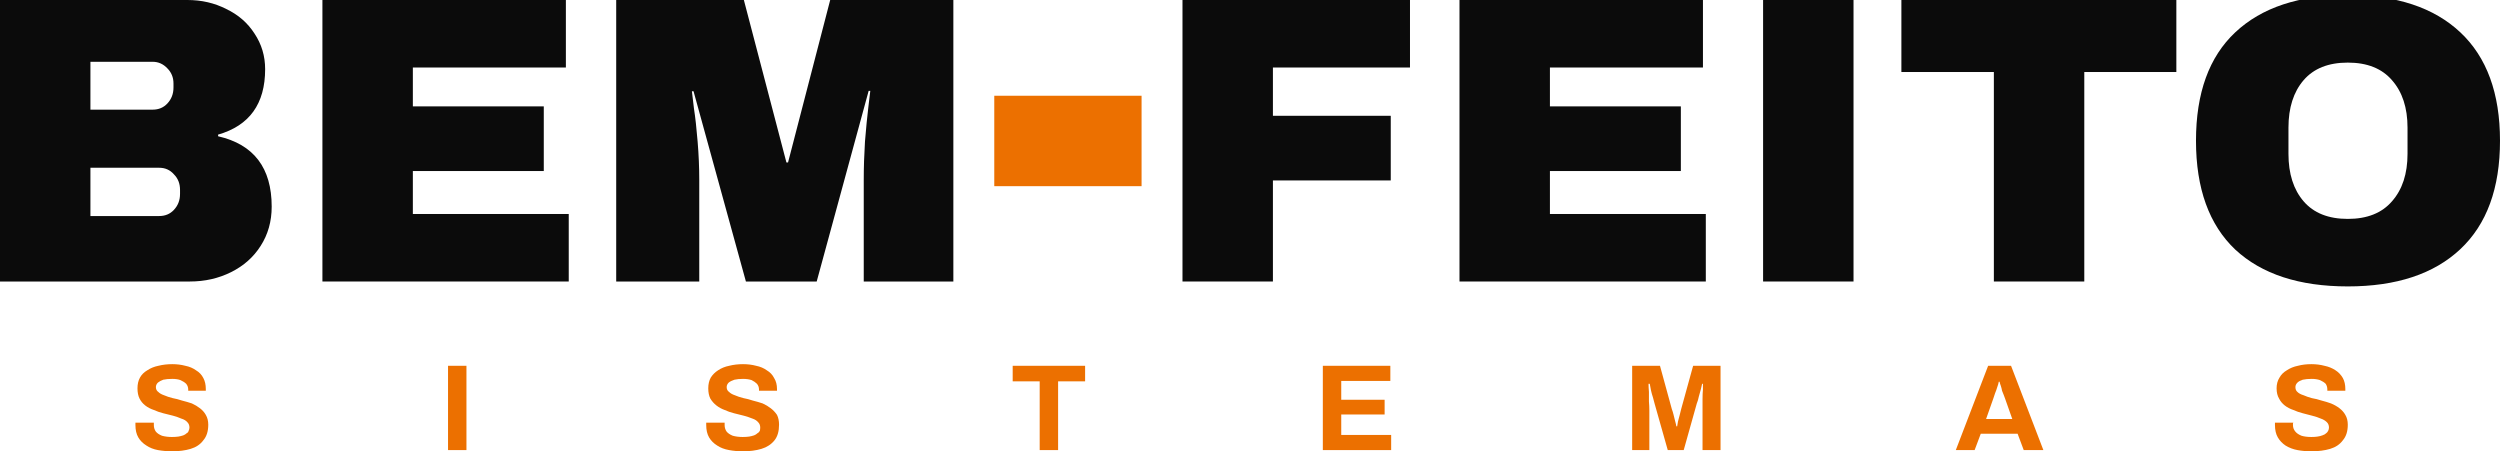
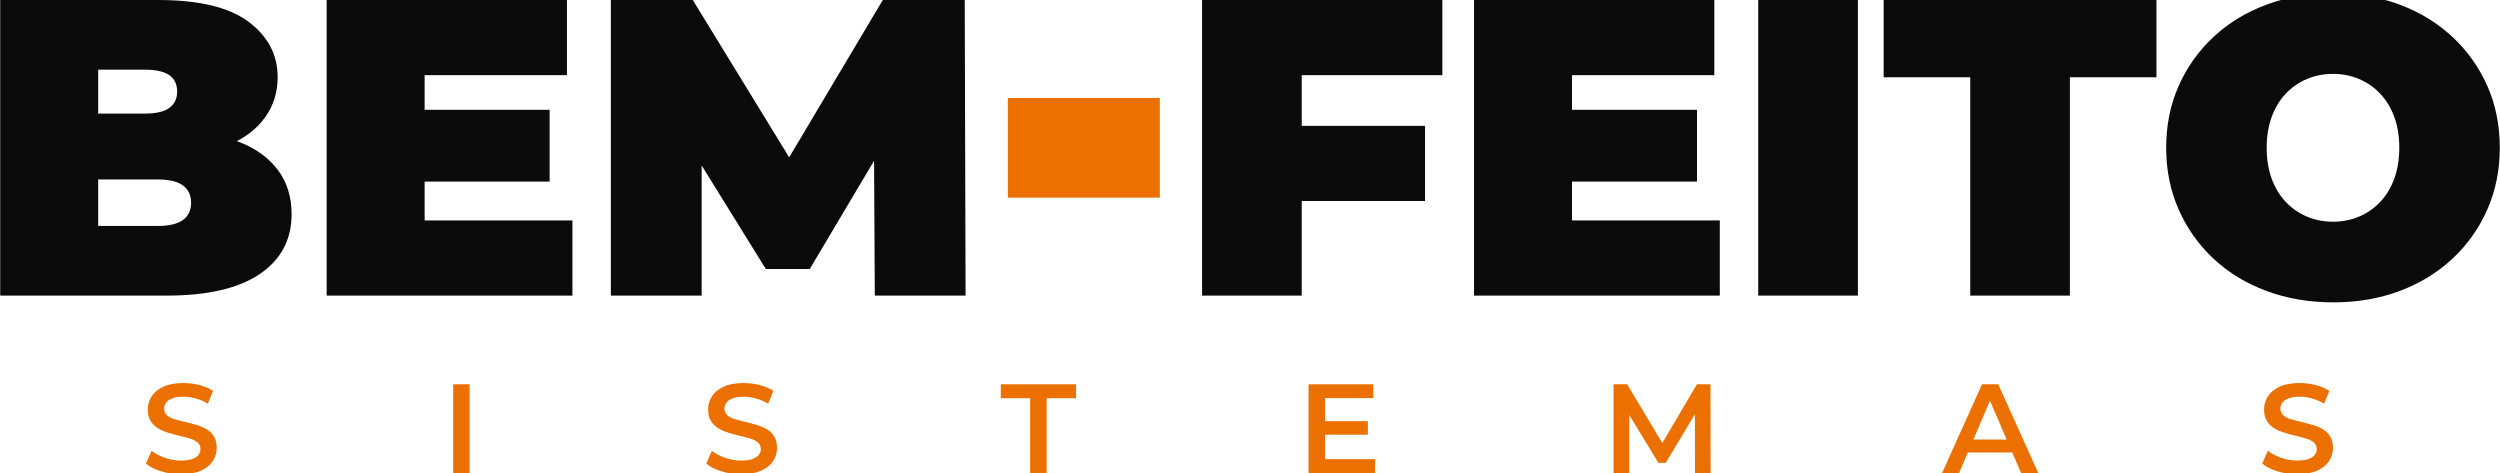
- <svg xmlns="http://www.w3.org/2000/svg" viewBox="7.4 -68.8 611.0 110.0" width="611" height="110" role="img" aria-label="Bem-Feito Sistemas">
+ <svg xmlns="http://www.w3.org/2000/svg" viewBox="5.70 -70.00 591.90 112.00" width="592" height="112" role="img" aria-label="Bem-Feito Sistemas">
  <g fill="#0B0B0B">
-     <path d="M72.2 -51.9Q72.2 -39.2 60.7 -35.9V-35.5Q73.8 -32.5 73.8 -18.3Q73.8 -12.9 71.1 -8.7Q68.5 -4.6 63.9 -2.3Q59.3 0.0 53.8 0.0H7.4V-68.8H53.2Q58.4 -68.8 62.7 -66.6Q67.1 -64.5 69.6 -60.6Q72.2 -56.7 72.2 -51.9ZM29.5 -42.0H44.7Q46.9 -42.0 48.3 -43.5Q49.8 -45.1 49.8 -47.4V-48.4Q49.8 -50.6 48.3 -52.1Q46.8 -53.7 44.7 -53.7H29.5ZM29.5 -16.0H46.3Q48.5 -16.0 49.9 -17.5Q51.4 -19.1 51.4 -21.4V-22.4Q51.4 -24.7 49.9 -26.2Q48.5 -27.8 46.3 -27.8H29.5Z" />
-     <path d="M86.2 -68.8H145.7V-52.3H108.3V-42.8H140.3V-27.0H108.3V-16.5H146.4V0.0H86.2Z" />
-     <path d="M218.5 0.0V-24.8Q218.5 -29.4 218.8 -34.2Q219.2 -39.1 219.6 -42.4Q220.0 -45.7 220.1 -46.6H219.7L207.0 0.0H189.7L176.9 -46.5H176.5Q176.6 -45.6 177.0 -42.3Q177.5 -39.1 177.9 -34.2Q178.3 -29.4 178.3 -24.8V0.0H158.0V-68.8H189.2L199.6 -29.1H200.0L210.3 -68.8H240.4V0.0Z" />
-     <path transform="translate(289.0 0)" d="M7.4 -68.8H63.0V-52.3H29.5V-40.5H58.3V-24.7H29.5V0.0H7.4Z" />
-     <path transform="translate(289.0 0)" d="M75.1 -68.8H134.6V-52.3H97.2V-42.8H129.2V-27.0H97.2V-16.5H135.3V0.0H75.1Z" />
-     <path transform="translate(289.0 0)" d="M149.3 0.0V-68.8H171.4V0.0Z" />
-     <path transform="translate(289.0 0)" d="M227.8 -51.2V0.0H205.7V-51.2H183.1V-68.8H250.3V-51.2Z" />
-     <path transform="translate(289.0 0)" d="M329.4 -34.4Q329.4 -17.0 319.7 -7.9Q310.0 1.2 292.2 1.2Q274.4 1.2 264.7 -7.8Q255.1 -16.9 255.1 -34.4Q255.1 -51.9 264.7 -60.9Q274.4 -70.0 292.2 -70.0Q310.0 -70.0 319.7 -60.9Q329.4 -51.8 329.4 -34.4ZM277.7 -37.6V-31.2Q277.7 -23.9 281.4 -19.6Q285.1 -15.3 292.2 -15.3Q299.3 -15.3 303.0 -19.6Q306.8 -23.9 306.8 -31.2V-37.6Q306.8 -44.9 303.0 -49.2Q299.3 -53.5 292.2 -53.5Q285.1 -53.5 281.4 -49.2Q277.7 -44.9 277.7 -37.6Z" />
+     <path d="M5.7 0.0V-70.0H43.1Q57.6 -70.0 64.5 -64.85Q71.4 -59.7 71.4 -51.7Q71.4 -46.4 68.45 -42.25Q65.5 -38.1 59.9 -35.7Q54.3 -33.3 46.1 -33.3L48.1 -38.7Q56.3 -38.7 62.25 -36.4Q68.2 -34.1 71.45 -29.75Q74.7 -25.4 74.7 -19.3Q74.7 -10.2 67.15 -5.1Q59.6 0.0 45.1 0.0ZM28.9 -16.5H43.1Q47.0 -16.5 48.95 -17.9Q50.9 -19.3 50.9 -22.0Q50.9 -24.7 48.95 -26.1Q47.0 -27.5 43.1 -27.5H27.3V-43.1H39.9Q43.9 -43.1 45.75 -44.45Q47.6 -45.8 47.6 -48.3Q47.6 -50.9 45.75 -52.2Q43.9 -53.5 39.9 -53.5H28.9Z" />
+     <path d="M83 0.0V-70.0H139.9V-52.2H106.2V-17.8H141.2V0.0ZM104.6 -27.0V-44.0H135.8V-27.0Z" />
+     <path d="M150.3 0.0V-70.0H169.7L197.7 -24.3H187.5L214.7 -70.0H234.1L234.3 0.0H212.8L212.6 -37.6H216L197.4 -6.3H187L167.6 -37.6H171.8V0.0Z" />
+     <path transform="translate(284.60 0)" d="M5.7 0.0V-70.0H62.6V-52.2H29.3V0.0ZM27.7 -22.4V-40.2H58.5V-22.4Z" />
+     <path transform="translate(284.60 0)" d="M70.1 0.0V-70.0H127.0V-52.2H93.3V-17.8H128.3V0.0ZM91.7 -27.0V-44.0H122.9V-27.0Z" />
+     <path transform="translate(284.60 0)" d="M137.4 0.0V-70.0H161.0V0.0Z" />
+     <path transform="translate(284.60 0)" d="M187.6 0.0V-51.7H167.1V-70.0H231.7V-51.7H211.2V0.0Z" />
+     <path transform="translate(284.60 0)" d="M273.6 1.6Q265.0 1.6 257.75 -1.1Q250.5 -3.8 245.2 -8.75Q239.9 -13.7 236.95 -20.4Q234.0 -27.1 234.0 -35.0Q234.0 -43.0 236.95 -49.65Q239.9 -56.3 245.2 -61.25Q250.5 -66.2 257.75 -68.9Q265.0 -71.6 273.5 -71.6Q282.1 -71.6 289.3 -68.9Q296.5 -66.2 301.8 -61.25Q307.1 -56.3 310.05 -49.65Q313.0 -43.0 313.0 -35.0Q313.0 -27.1 310.05 -20.4Q307.1 -13.7 301.8 -8.75Q296.5 -3.8 289.3 -1.1Q282.1 1.6 273.6 1.6ZM273.5 -17.5Q276.8 -17.5 279.65 -18.7Q282.5 -19.9 284.65 -22.15Q286.8 -24.4 288.0 -27.65Q289.2 -30.9 289.2 -35.0Q289.2 -39.1 288.0 -42.35Q286.8 -45.6 284.65 -47.85Q282.5 -50.1 279.65 -51.3Q276.8 -52.5 273.5 -52.5Q270.2 -52.5 267.35 -51.3Q264.5 -50.1 262.35 -47.85Q260.2 -45.6 259.0 -42.35Q257.8 -39.1 257.8 -35.0Q257.8 -30.9 259.0 -27.65Q260.2 -24.4 262.35 -22.15Q264.5 -19.9 267.35 -18.7Q270.2 -17.5 273.5 -17.5Z" />
  </g>
-   <rect x="250.4" y="-45.4" width="36.0" height="22.1" fill="#EC7000" />
-   <g transform="translate(0 41.2)">
-     <g fill="#EC7000" transform="translate(39.2 0)">
-       <path d="M10.3 0.3Q8.5 0.3 6.8 0.0Q5.2 -0.3 4.0 -1.1Q2.7 -1.9 2.0 -3.1Q1.3 -4.3 1.3 -6.1Q1.3 -6.2 1.3 -6.4Q1.3 -6.6 1.3 -6.7H5.8Q5.8 -6.6 5.8 -6.4Q5.8 -6.3 5.8 -6.1Q5.8 -5.2 6.3 -4.5Q6.8 -3.9 7.8 -3.5Q8.9 -3.2 10.2 -3.2Q11.1 -3.2 11.8 -3.3Q12.4 -3.4 13.0 -3.6Q13.5 -3.8 13.8 -4.1Q14.2 -4.3 14.3 -4.7Q14.5 -5.1 14.5 -5.5Q14.5 -6.3 14.0 -6.8Q13.5 -7.4 12.5 -7.7Q11.6 -8.1 10.5 -8.4Q9.3 -8.7 8.1 -9.0Q6.9 -9.3 5.8 -9.8Q4.6 -10.2 3.7 -10.9Q2.8 -11.6 2.3 -12.6Q1.8 -13.6 1.8 -15.1Q1.8 -16.6 2.4 -17.7Q3.0 -18.8 4.2 -19.5Q5.4 -20.3 6.9 -20.6Q8.5 -21.0 10.3 -21.0Q12.0 -21.0 13.5 -20.6Q15.0 -20.3 16.1 -19.5Q17.3 -18.8 17.9 -17.6Q18.5 -16.5 18.5 -14.9V-14.5H14.2V-14.8Q14.2 -15.6 13.7 -16.2Q13.2 -16.7 12.3 -17.1Q11.5 -17.4 10.3 -17.4Q9.0 -17.4 8.1 -17.2Q7.3 -16.9 6.8 -16.5Q6.3 -16.0 6.3 -15.4Q6.3 -14.6 6.9 -14.2Q7.4 -13.7 8.3 -13.4Q9.2 -13.0 10.4 -12.7Q11.5 -12.5 12.7 -12.1Q13.9 -11.8 15.1 -11.4Q16.2 -10.9 17.1 -10.2Q18.0 -9.5 18.5 -8.6Q19.1 -7.6 19.1 -6.2Q19.1 -3.8 17.9 -2.4Q16.8 -0.9 14.8 -0.3Q12.8 0.3 10.3 0.3Z" />
-       <path d="M77.7 0.0V-20.6H82.2V0.0Z" />
-       <path d="M149.8 0.3Q148.0 0.3 146.4 0.0Q144.7 -0.3 143.5 -1.1Q142.2 -1.9 141.5 -3.1Q140.8 -4.3 140.8 -6.1Q140.8 -6.2 140.8 -6.4Q140.8 -6.6 140.8 -6.7H145.3Q145.3 -6.6 145.3 -6.4Q145.3 -6.3 145.3 -6.1Q145.3 -5.2 145.8 -4.5Q146.3 -3.9 147.3 -3.5Q148.4 -3.2 149.7 -3.2Q150.6 -3.2 151.3 -3.3Q151.9 -3.4 152.5 -3.6Q153.0 -3.8 153.3 -4.1Q153.7 -4.3 153.9 -4.7Q154.0 -5.1 154.0 -5.5Q154.0 -6.3 153.5 -6.8Q153.0 -7.4 152.1 -7.7Q151.1 -8.1 150.0 -8.4Q148.9 -8.7 147.6 -9.0Q146.4 -9.3 145.3 -9.8Q144.2 -10.2 143.3 -10.9Q142.4 -11.6 141.8 -12.6Q141.3 -13.6 141.3 -15.1Q141.3 -16.6 141.9 -17.7Q142.6 -18.8 143.7 -19.5Q144.9 -20.3 146.4 -20.6Q148.0 -21.0 149.8 -21.0Q151.5 -21.0 153.0 -20.6Q154.5 -20.3 155.6 -19.5Q156.8 -18.8 157.4 -17.6Q158.1 -16.5 158.1 -14.9V-14.5H153.7V-14.8Q153.7 -15.6 153.2 -16.2Q152.7 -16.7 151.9 -17.1Q151.0 -17.4 149.8 -17.4Q148.6 -17.4 147.7 -17.2Q146.8 -16.9 146.3 -16.5Q145.8 -16.0 145.8 -15.4Q145.8 -14.6 146.4 -14.2Q146.9 -13.7 147.8 -13.4Q148.7 -13.0 149.9 -12.7Q151.0 -12.5 152.2 -12.1Q153.4 -11.8 154.6 -11.4Q155.7 -10.9 156.6 -10.2Q157.5 -9.5 158.1 -8.6Q158.6 -7.6 158.6 -6.2Q158.6 -3.8 157.5 -2.4Q156.3 -0.9 154.3 -0.3Q152.3 0.3 149.8 0.3Z" />
-       <path d="M222.3 0.0V-16.8H215.7V-20.6H233.4V-16.8H226.8V0.0Z" />
-       <path d="M291.5 0.0V-20.6H308.0V-16.9H296.0V-12.3H306.6V-8.7H296.0V-3.7H308.2V0.0Z" />
-       <path d="M367.1 0.0V-20.6H373.9L376.8 -10.0Q377.0 -9.5 377.2 -8.7Q377.4 -7.9 377.6 -7.1Q377.8 -6.4 377.9 -5.8H378.1Q378.2 -6.3 378.3 -7.0Q378.5 -7.7 378.7 -8.5Q378.9 -9.3 379.1 -10.1L382.0 -20.6H388.7V0.0H384.3V-9.7Q384.3 -11.1 384.3 -12.5Q384.3 -13.8 384.4 -14.8Q384.4 -15.9 384.4 -16.2H384.2Q384.1 -15.8 383.9 -14.9Q383.7 -14.1 383.4 -13.1Q383.2 -12.1 382.9 -11.4L379.7 0.0H375.8L372.6 -11.3Q372.4 -12.0 372.2 -12.8Q371.9 -13.7 371.7 -14.6Q371.5 -15.5 371.4 -16.2H371.1Q371.1 -15.4 371.2 -14.2Q371.2 -13.1 371.2 -11.9Q371.3 -10.7 371.3 -9.7V0.0Z" />
-       <path d="M446.2 0.0 454.1 -20.6H459.7L467.6 0.0H462.8L461.3 -4.0H452.3L450.8 0.0ZM453.6 -7.6H460.0L458.2 -12.7Q458.1 -13.0 457.9 -13.5Q457.7 -14.0 457.5 -14.5Q457.4 -15.1 457.2 -15.7Q457.0 -16.2 456.9 -16.7H456.7Q456.6 -16.1 456.3 -15.3Q456.1 -14.6 455.8 -13.9Q455.6 -13.2 455.4 -12.7Z" />
-       <path d="M533.1 0.3Q531.3 0.3 529.7 0.0Q528.1 -0.3 526.8 -1.1Q525.6 -1.9 524.9 -3.1Q524.2 -4.3 524.2 -6.1Q524.2 -6.2 524.2 -6.4Q524.2 -6.6 524.2 -6.7H528.7Q528.6 -6.6 528.6 -6.4Q528.6 -6.3 528.6 -6.1Q528.6 -5.2 529.2 -4.5Q529.7 -3.9 530.7 -3.5Q531.7 -3.2 533.1 -3.2Q534.0 -3.2 534.6 -3.3Q535.3 -3.4 535.8 -3.6Q536.4 -3.8 536.7 -4.1Q537.0 -4.3 537.2 -4.7Q537.4 -5.1 537.4 -5.5Q537.4 -6.3 536.9 -6.8Q536.3 -7.4 535.4 -7.7Q534.5 -8.1 533.3 -8.4Q532.2 -8.7 531.0 -9.0Q529.8 -9.3 528.7 -9.8Q527.5 -10.2 526.6 -10.9Q525.7 -11.6 525.2 -12.6Q524.6 -13.6 524.6 -15.1Q524.6 -16.6 525.3 -17.7Q525.9 -18.8 527.1 -19.5Q528.3 -20.3 529.8 -20.6Q531.3 -21.0 533.1 -21.0Q534.8 -21.0 536.3 -20.6Q537.8 -20.3 539.0 -19.5Q540.1 -18.8 540.8 -17.6Q541.4 -16.5 541.4 -14.9V-14.5H537.0V-14.8Q537.0 -15.6 536.6 -16.2Q536.1 -16.7 535.2 -17.1Q534.3 -17.4 533.2 -17.4Q531.9 -17.4 531.0 -17.2Q530.1 -16.9 529.7 -16.5Q529.2 -16.0 529.2 -15.4Q529.2 -14.6 529.7 -14.2Q530.2 -13.7 531.2 -13.4Q532.1 -13.0 533.2 -12.7Q534.4 -12.5 535.6 -12.1Q536.8 -11.8 537.9 -11.4Q539.1 -10.9 540.0 -10.2Q540.9 -9.5 541.4 -8.6Q542.0 -7.6 542.0 -6.2Q542.0 -3.8 540.8 -2.4Q539.7 -0.9 537.7 -0.3Q535.7 0.3 533.1 0.3Z" />
+   <rect x="244.30" y="-46.80" width="36.00" height="23.60" fill="#EC7000" />
+   <g transform="translate(0 42.00)">
+     <g fill="#EC7000" transform="translate(39.15 0)">
+       <path d="M9.33 0.3Q6.87 0.3 4.62 -0.405Q2.37 -1.11 1.05 -2.22L2.4 -5.25Q3.66 -4.26 5.52 -3.6Q7.38 -2.94 9.33 -2.94Q10.98 -2.94 12.0 -3.3Q13.02 -3.66 13.5 -4.275Q13.98 -4.89 13.98 -5.67Q13.98 -6.63 13.29 -7.215Q12.6 -7.8 11.505 -8.145Q10.41 -8.49 9.075 -8.79Q7.74 -9.09 6.405 -9.495Q5.07 -9.9 3.975 -10.545Q2.88 -11.19 2.19 -12.27Q1.5 -13.35 1.5 -15.03Q1.5 -16.74 2.415 -18.165Q3.33 -19.59 5.205 -20.445Q7.08 -21.3 9.96 -21.3Q11.85 -21.3 13.71 -20.82Q15.57 -20.34 16.95 -19.44L15.72 -16.41Q14.31 -17.25 12.81 -17.655Q11.31 -18.06 9.93 -18.06Q8.31 -18.06 7.305 -17.67Q6.3 -17.28 5.835 -16.65Q5.37 -16.02 5.37 -15.21Q5.37 -14.25 6.045 -13.665Q6.72 -13.08 7.815 -12.75Q8.91 -12.42 10.26 -12.105Q11.61 -11.79 12.945 -11.4Q14.28 -11.01 15.375 -10.38Q16.47 -9.75 17.145 -8.67Q17.82 -7.59 17.82 -5.94Q17.82 -4.26 16.905 -2.835Q15.99 -1.41 14.1 -0.555Q12.21 0.3 9.33 0.3Z" />
+       <path d="M73.81 0.0V-21.0H77.71V0.0Z" />
+       <path d="M142.01 0.3Q139.55 0.3 137.3 -0.405Q135.05 -1.11 133.73 -2.22L135.08 -5.25Q136.34 -4.26 138.2 -3.6Q140.06 -2.94 142.01 -2.94Q143.66 -2.94 144.68 -3.3Q145.7 -3.66 146.18 -4.275Q146.66 -4.89 146.66 -5.67Q146.66 -6.63 145.97 -7.215Q145.28 -7.8 144.185 -8.145Q143.09 -8.49 141.755 -8.79Q140.42 -9.09 139.085 -9.495Q137.75 -9.9 136.655 -10.545Q135.56 -11.19 134.87 -12.27Q134.18 -13.35 134.18 -15.03Q134.18 -16.74 135.095 -18.165Q136.01 -19.59 137.885 -20.445Q139.76 -21.3 142.64 -21.3Q144.53 -21.3 146.39 -20.82Q148.25 -20.34 149.63 -19.44L148.4 -16.41Q146.99 -17.25 145.49 -17.655Q143.99 -18.06 142.61 -18.06Q140.99 -18.06 139.985 -17.67Q138.98 -17.28 138.515 -16.65Q138.05 -16.02 138.05 -15.21Q138.05 -14.25 138.725 -13.665Q139.4 -13.08 140.495 -12.75Q141.59 -12.42 142.94 -12.105Q144.29 -11.79 145.625 -11.4Q146.96 -11.01 148.055 -10.38Q149.15 -9.75 149.825 -8.67Q150.5 -7.59 150.5 -5.94Q150.5 -4.26 149.585 -2.835Q148.67 -1.41 146.78 -0.555Q144.89 0.3 142.01 0.3Z" />
+       <path d="M210.45 0.0V-17.7H203.49V-21.0H221.31V-17.7H214.35V0.0Z" />
+       <path d="M276.37 0.0V-21.0H291.7V-17.73H280.27V-3.27H292.12V0.0ZM279.97 -9.06V-12.27H290.41V-9.06Z" />
+       <path d="M348.59 0.0V-21.0H351.8L360.98 -5.67H359.3L368.33 -21.0H371.54L371.57 0.0H367.88L367.85 -15.21H368.63L360.95 -2.4H359.21L351.41 -15.21H352.31V0.0Z" />
+       <path d="M426.39 0.0 435.84 -21.0H439.68L449.16 0.0H445.08L436.95 -18.93H438.51L430.41 0.0ZM430.74 -4.86 431.79 -7.92H443.13L444.18 -4.86Z" />
+       <path d="M510.46 0.3Q508.0 0.3 505.75 -0.405Q503.5 -1.11 502.18 -2.22L503.53 -5.25Q504.79 -4.26 506.65 -3.6Q508.51 -2.94 510.46 -2.94Q512.11 -2.94 513.13 -3.3Q514.15 -3.66 514.63 -4.275Q515.11 -4.89 515.11 -5.67Q515.11 -6.63 514.42 -7.215Q513.73 -7.8 512.635 -8.145Q511.54 -8.49 510.205 -8.79Q508.87 -9.09 507.535 -9.495Q506.2 -9.9 505.105 -10.545Q504.01 -11.19 503.32 -12.27Q502.63 -13.35 502.63 -15.03Q502.63 -16.74 503.545 -18.165Q504.46 -19.59 506.335 -20.445Q508.21 -21.3 511.09 -21.3Q512.98 -21.3 514.84 -20.82Q516.7 -20.34 518.08 -19.44L516.85 -16.41Q515.44 -17.25 513.94 -17.655Q512.44 -18.06 511.06 -18.06Q509.44 -18.06 508.435 -17.67Q507.43 -17.28 506.965 -16.65Q506.5 -16.02 506.5 -15.21Q506.5 -14.25 507.175 -13.665Q507.85 -13.08 508.945 -12.75Q510.04 -12.42 511.39 -12.105Q512.74 -11.79 514.075 -11.4Q515.41 -11.01 516.505 -10.38Q517.6 -9.75 518.275 -8.67Q518.95 -7.59 518.95 -5.94Q518.95 -4.26 518.035 -2.835Q517.12 -1.41 515.23 -0.555Q513.34 0.3 510.46 0.3Z" />
    </g>
  </g>
</svg>
